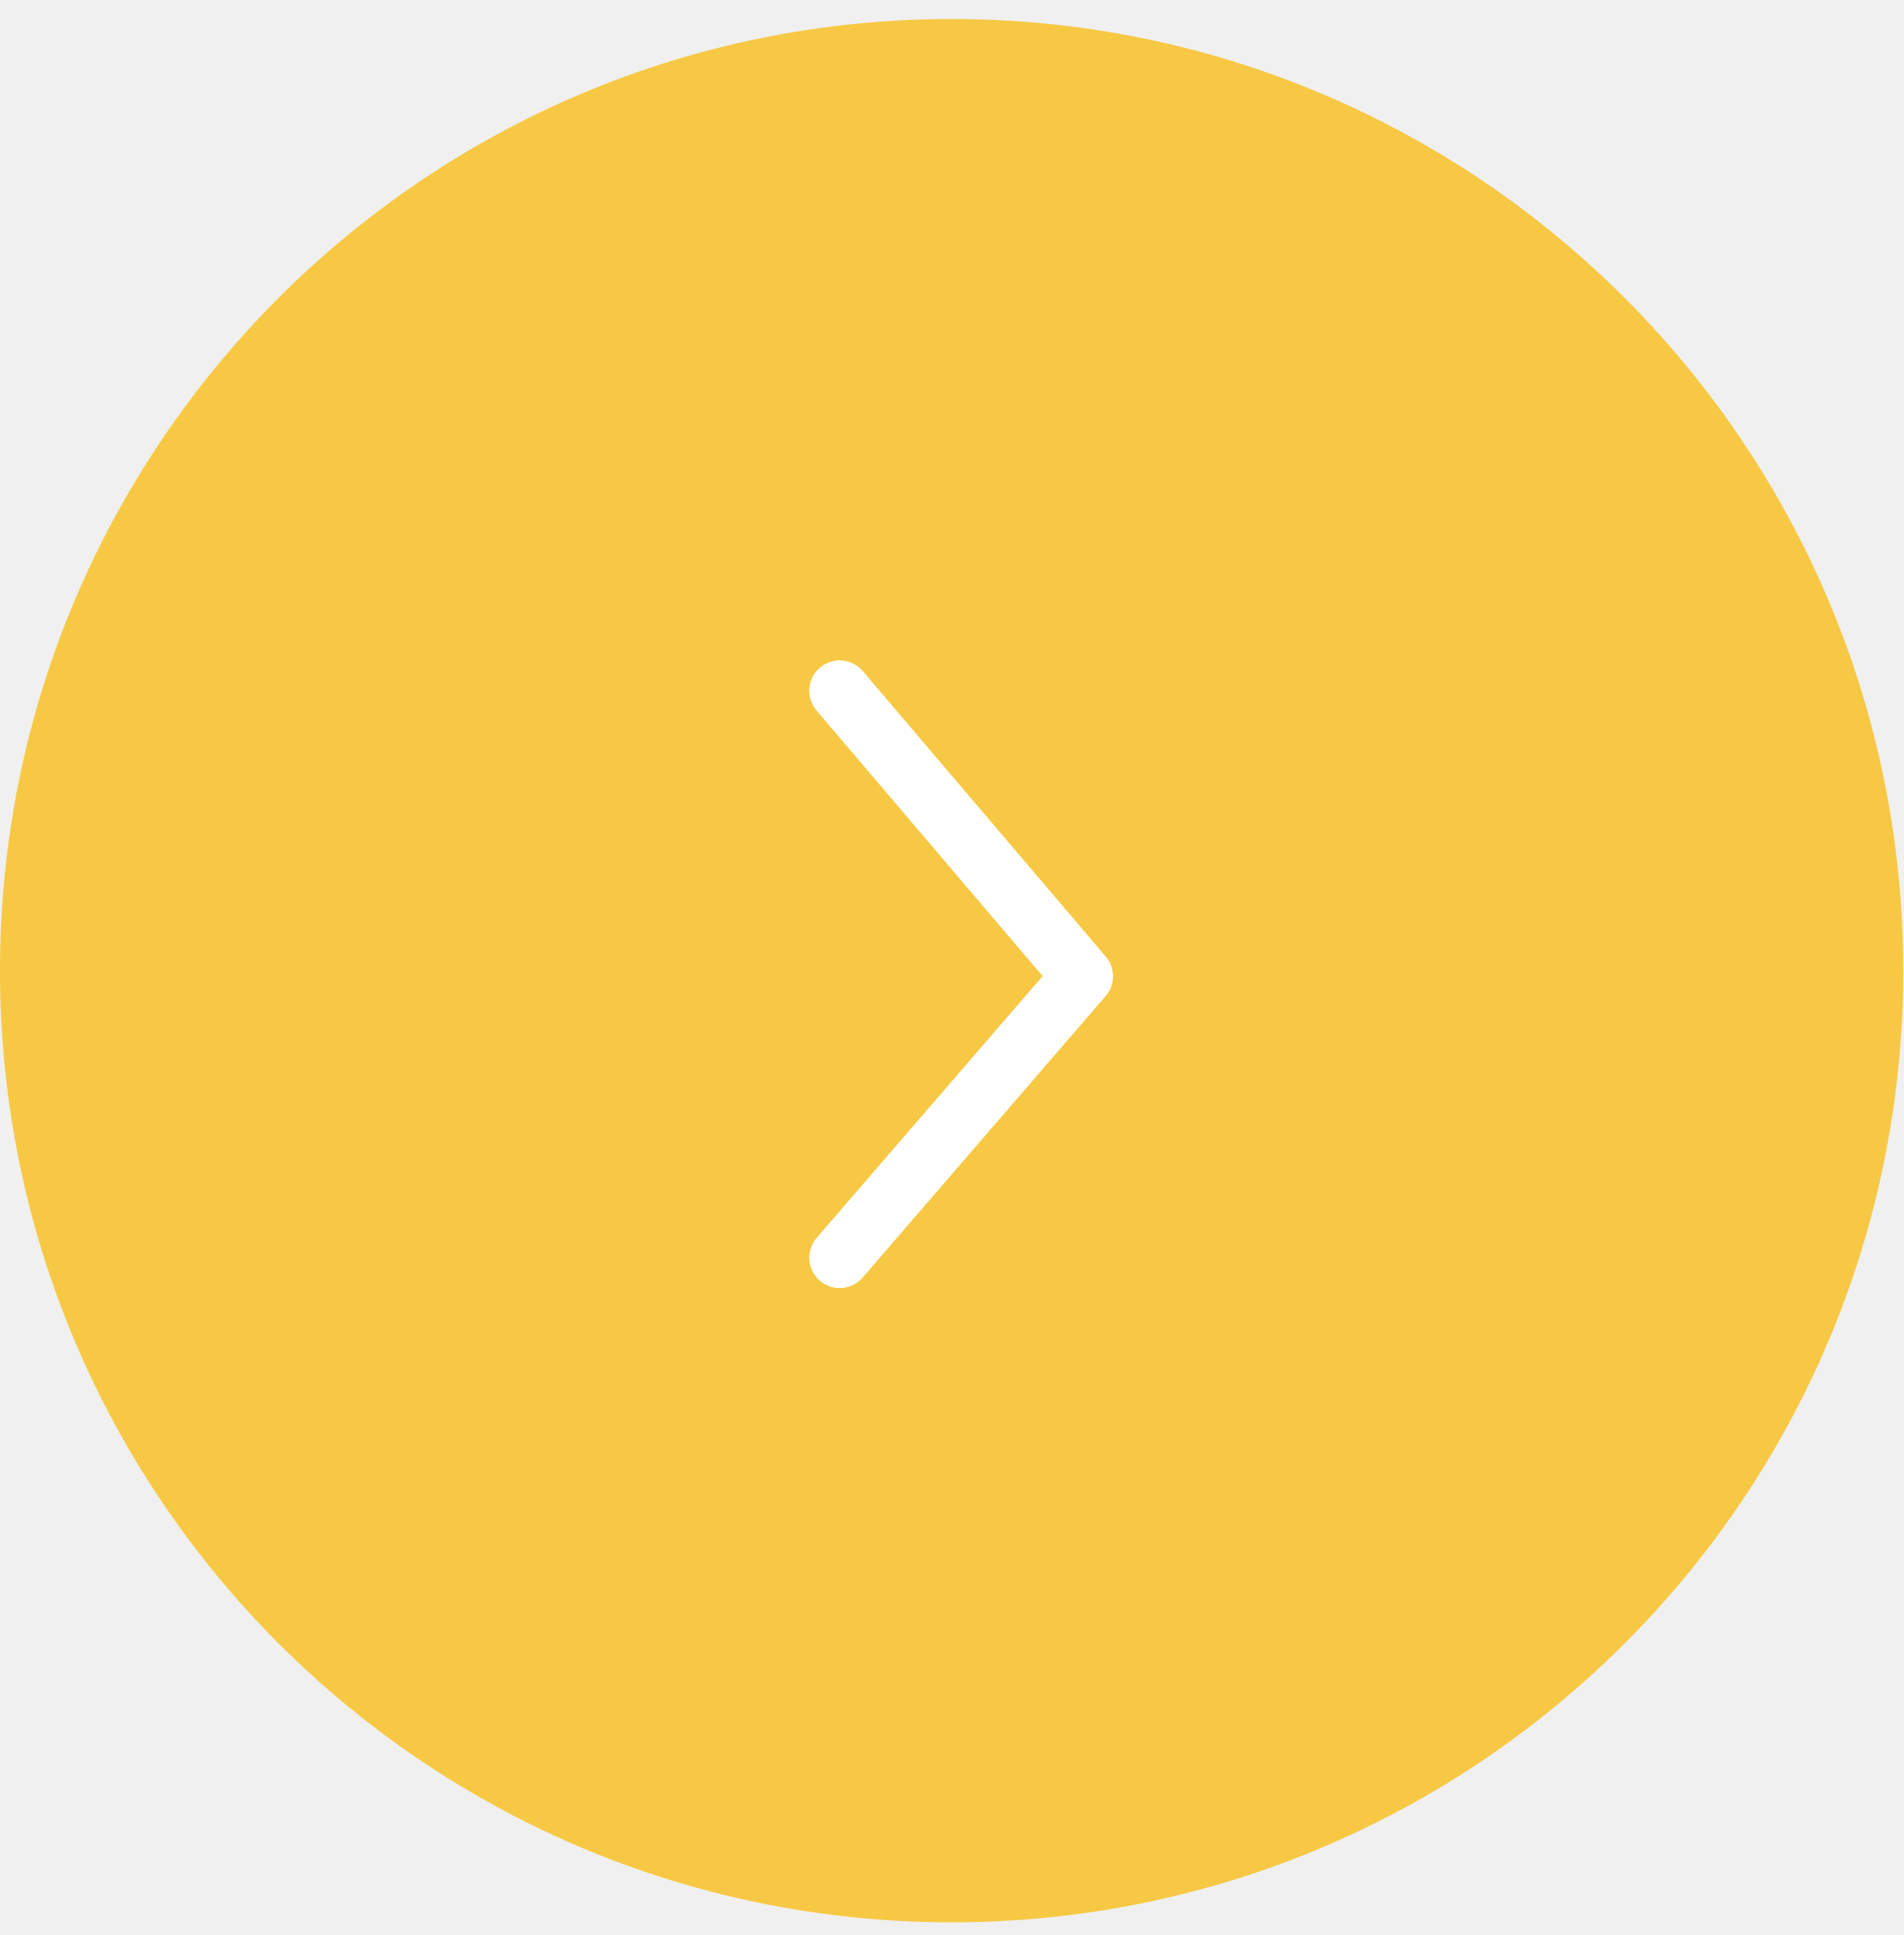
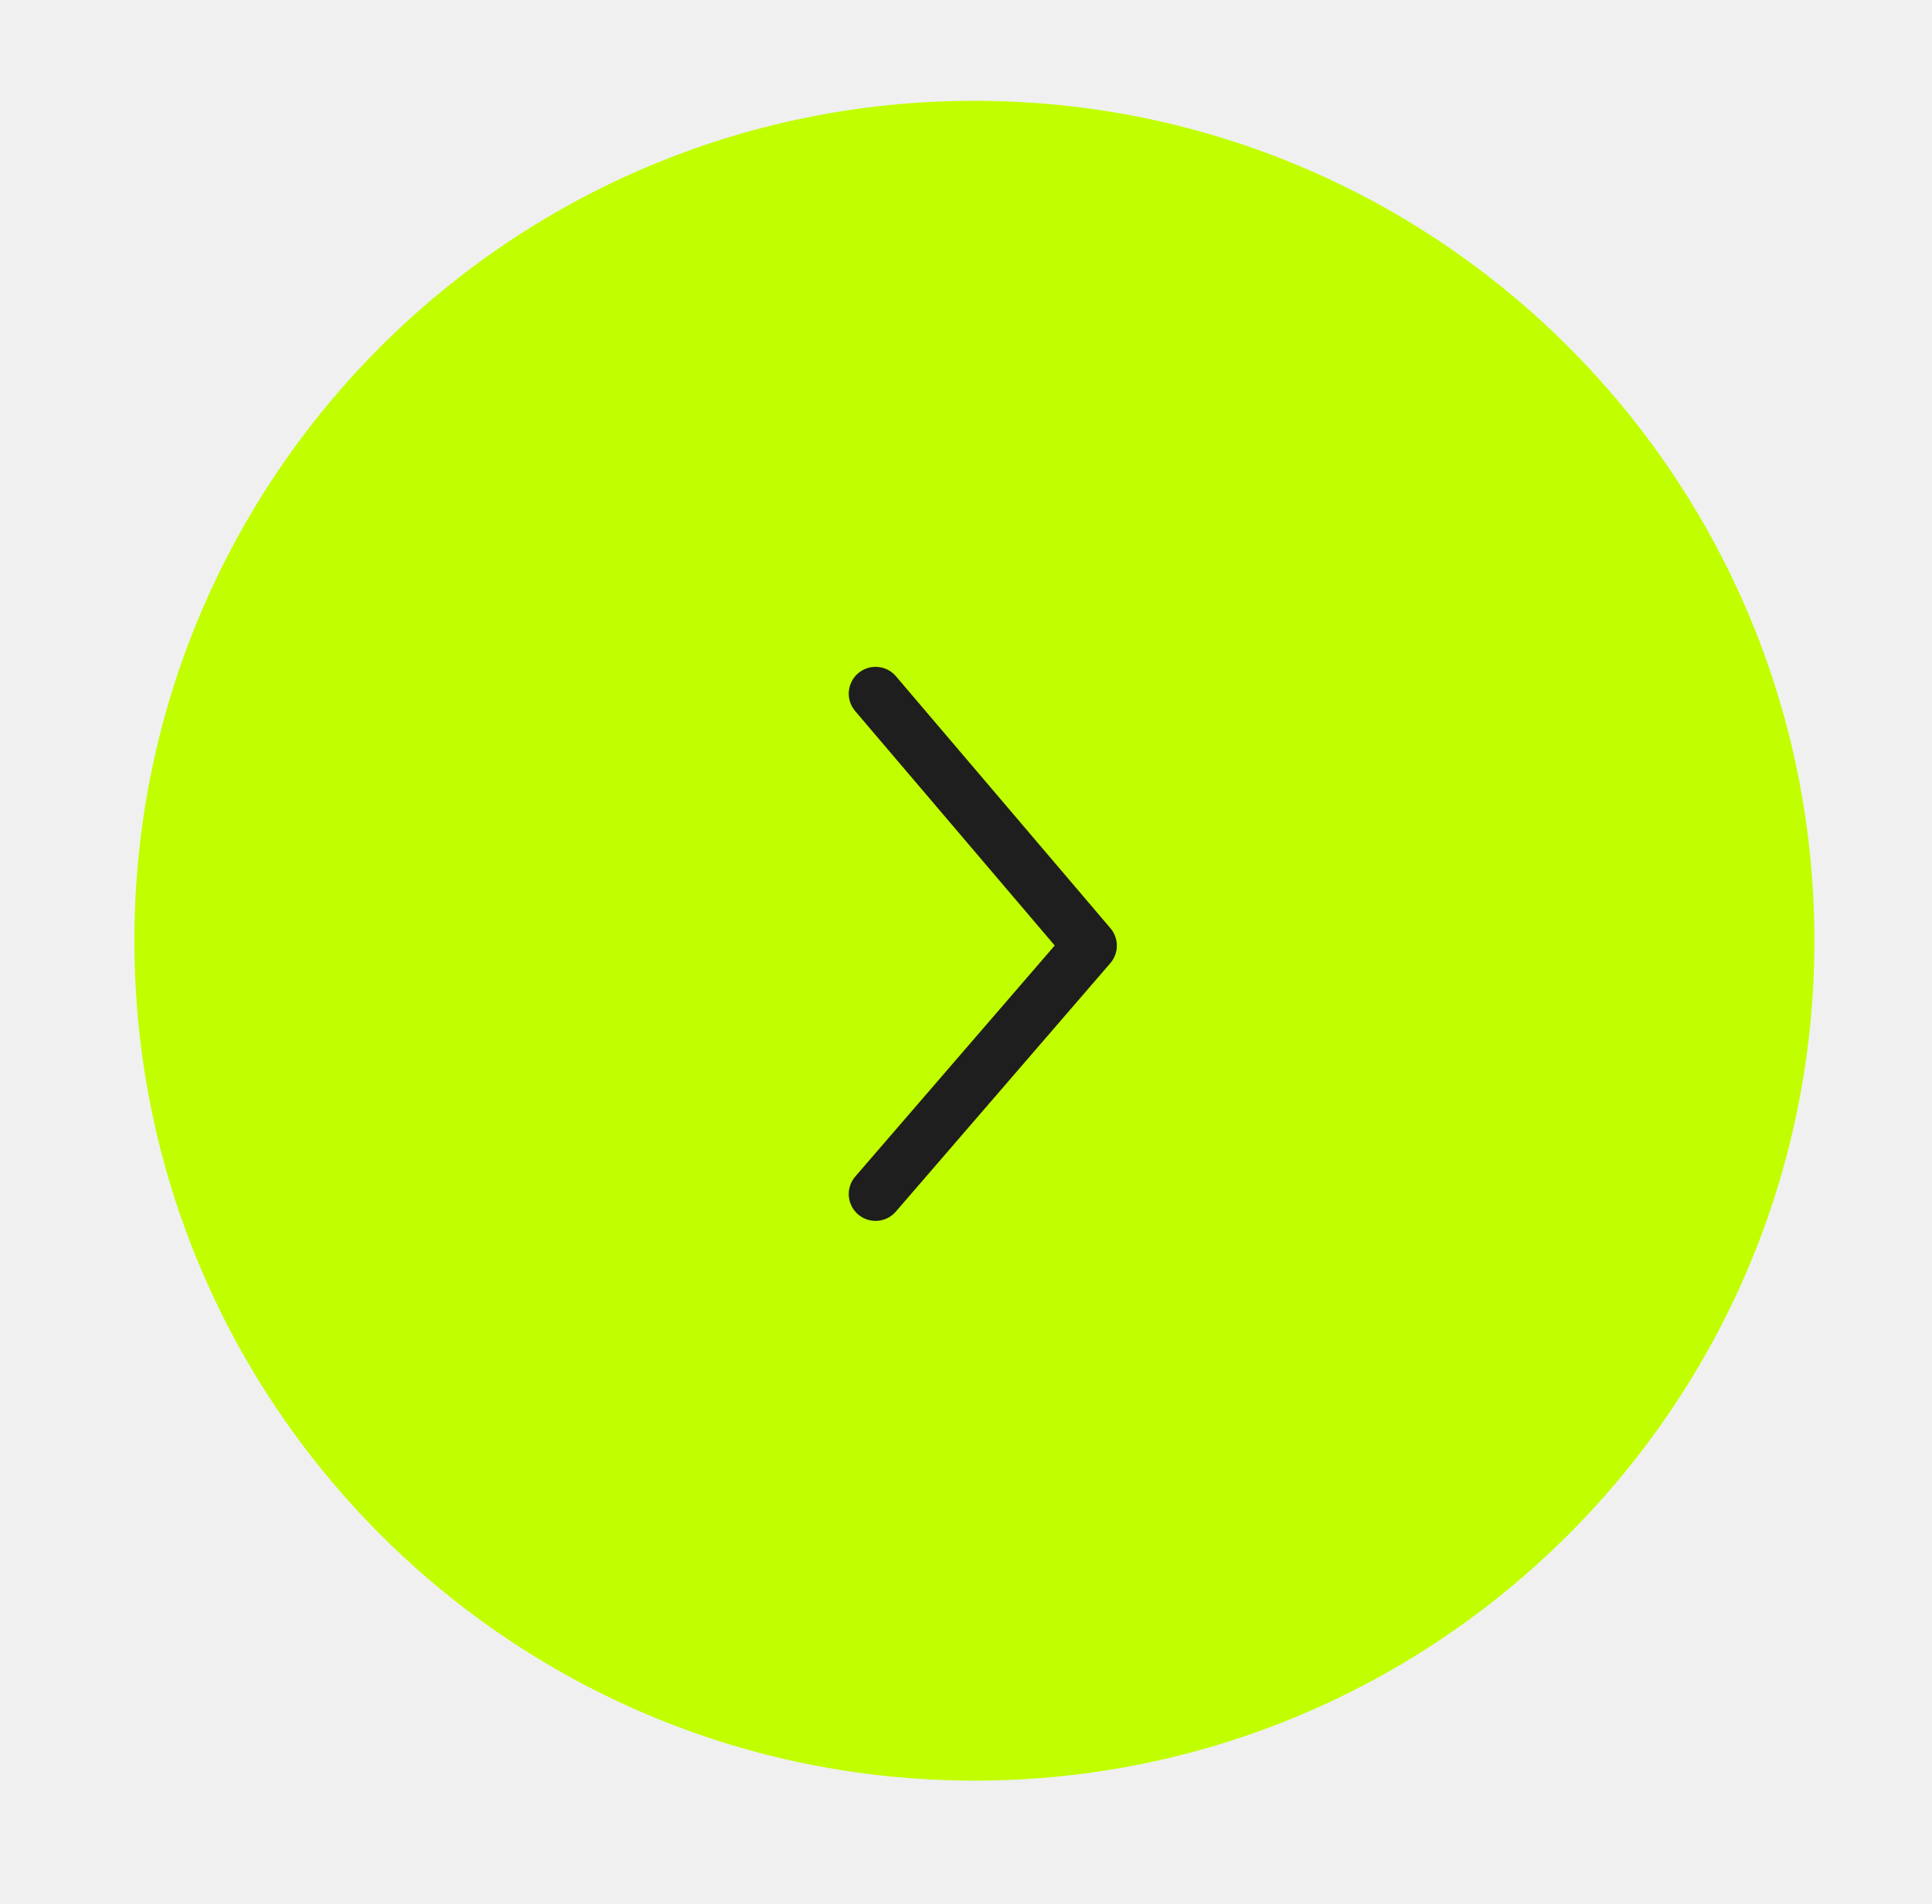
- <svg xmlns="http://www.w3.org/2000/svg" width="60" height="61" viewBox="0 0 60 61" fill="none">
-   <circle cx="30" cy="30.6" r="30" fill="#F7C844" />
-   <path d="M26.47 39.649L34.13 30.776L26.47 21.776" stroke="white" stroke-width="1.915" stroke-linecap="round" stroke-linejoin="round" />
+ <svg xmlns="http://www.w3.org/2000/svg" width="69" height="68" viewBox="0 0 69 68" fill="none">
+   <circle cx="34.8" cy="33.6" r="30" fill="#C1FE00" />
+   <path d="M31.27 42.649L38.93 33.776L31.27 24.776" stroke="#1E1E1E" stroke-width="1.915" stroke-linecap="round" stroke-linejoin="round" />
</svg>
